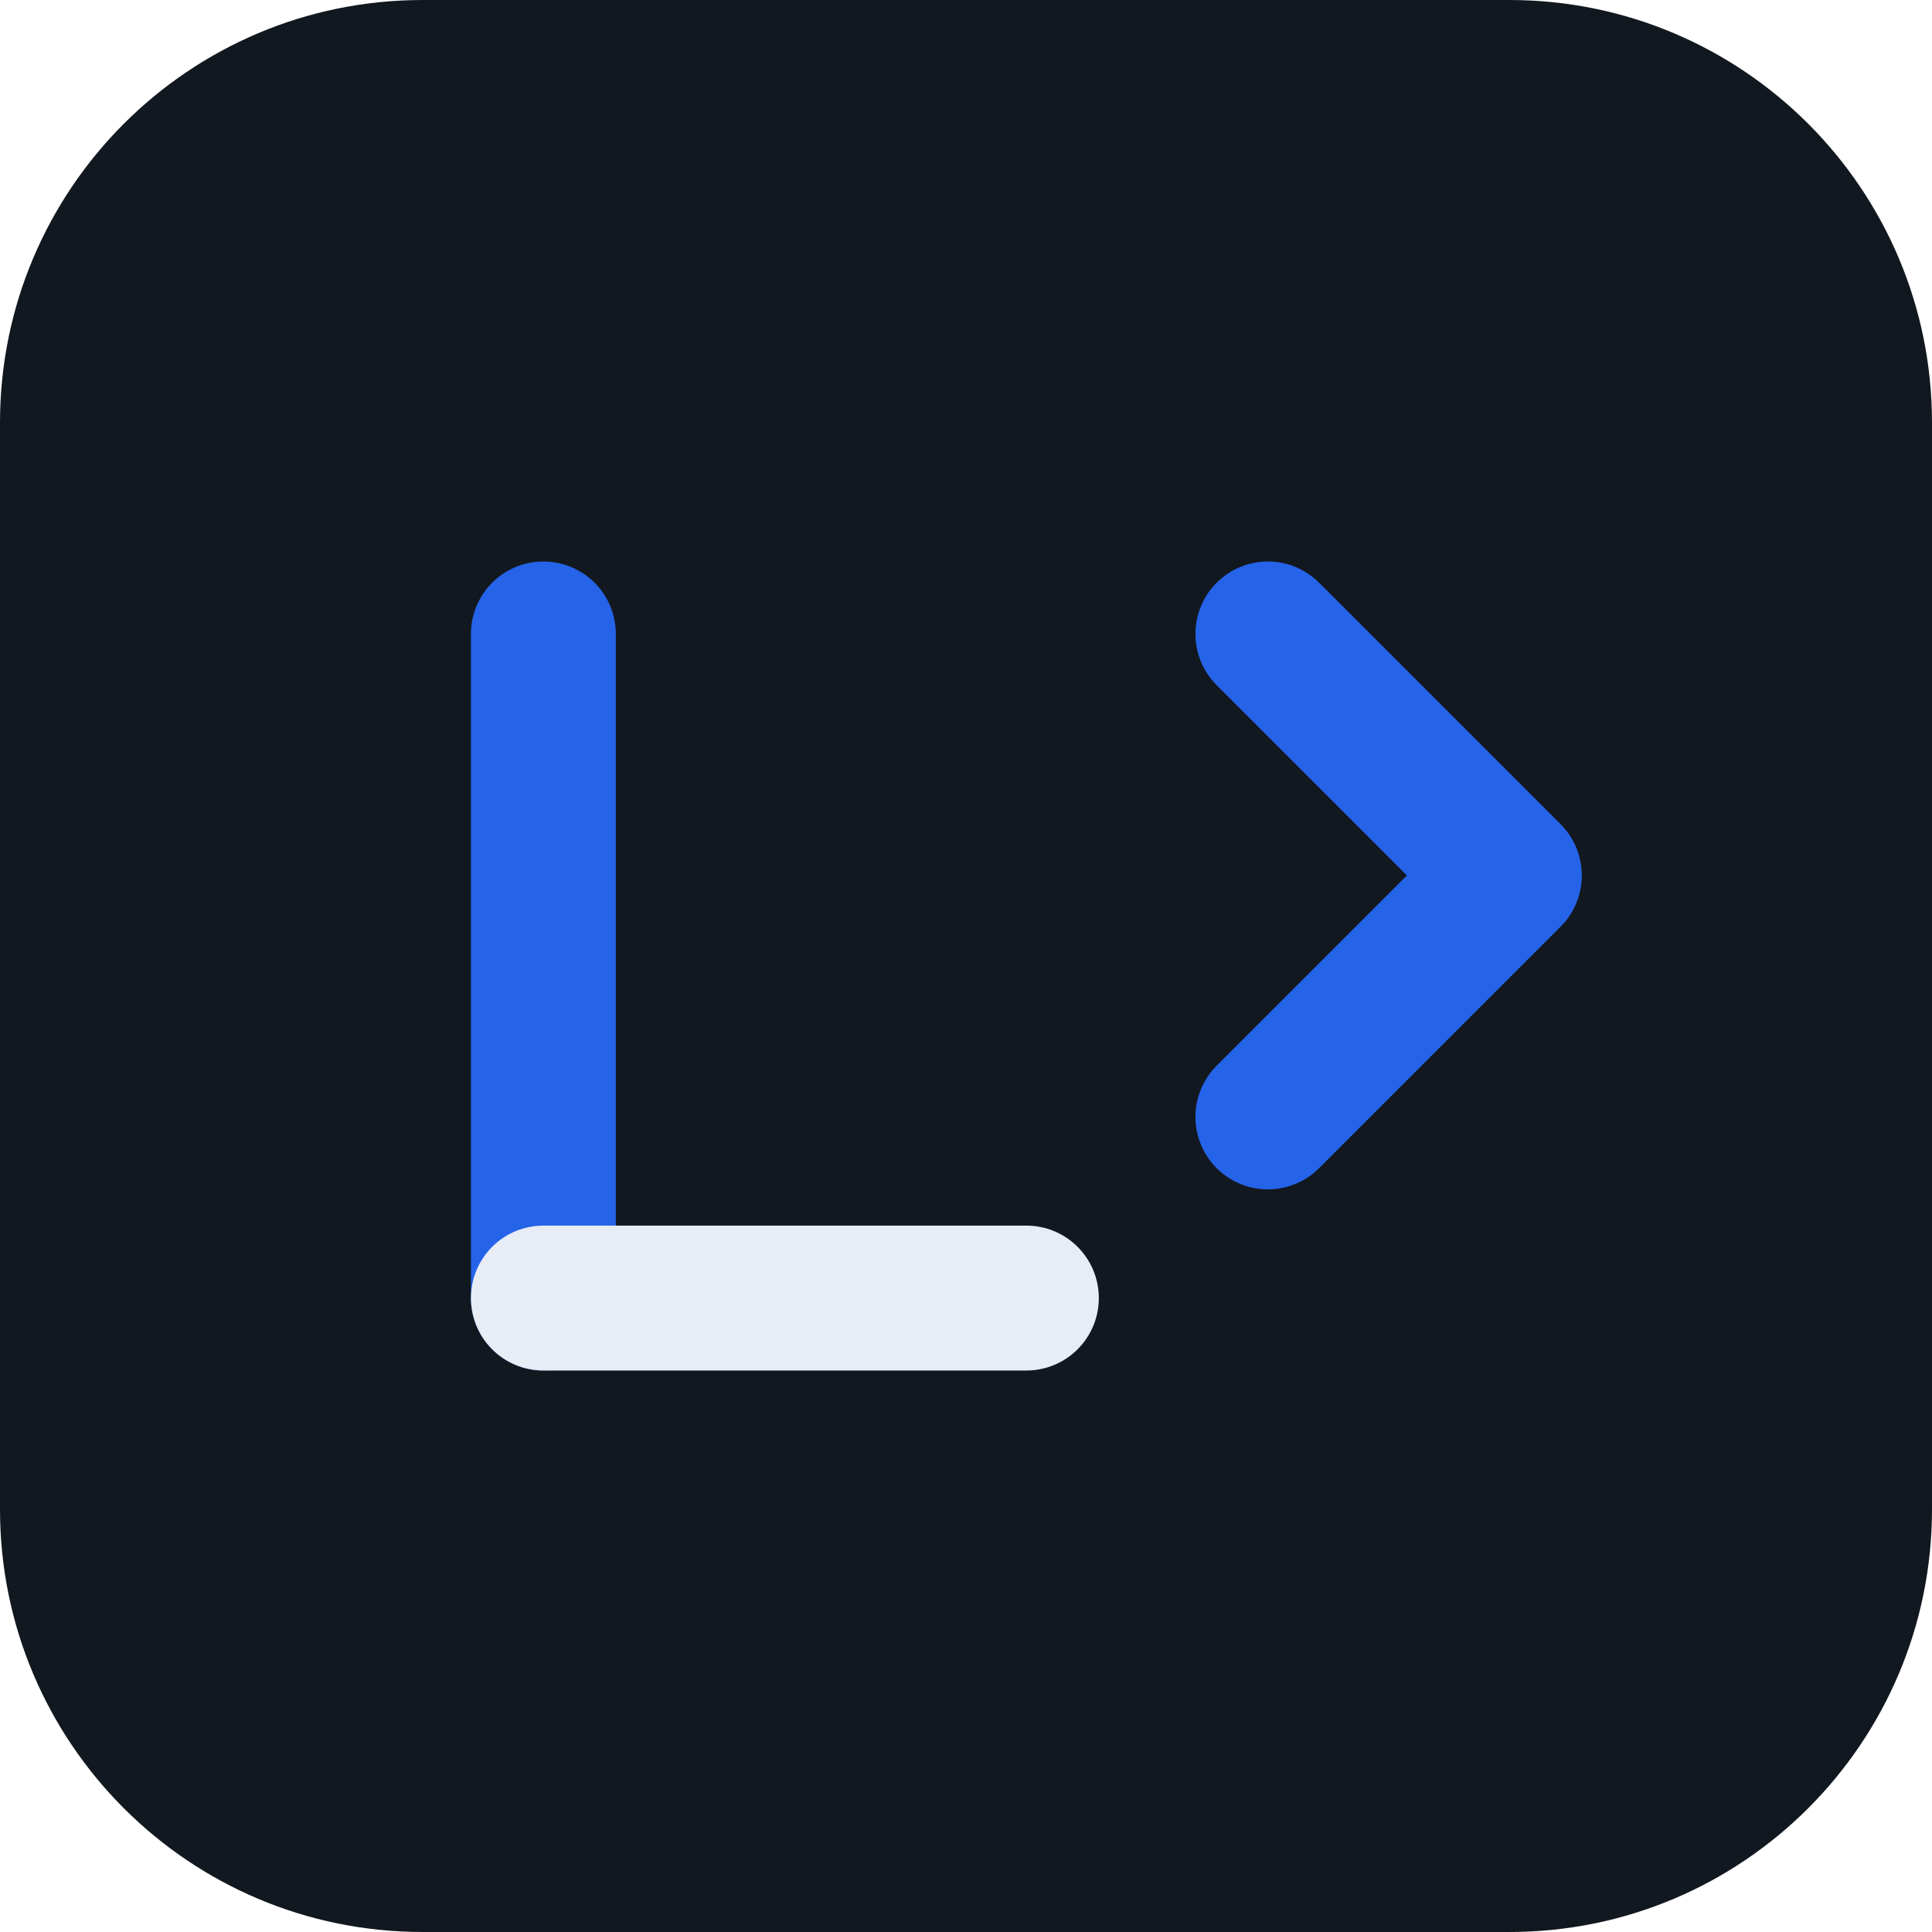
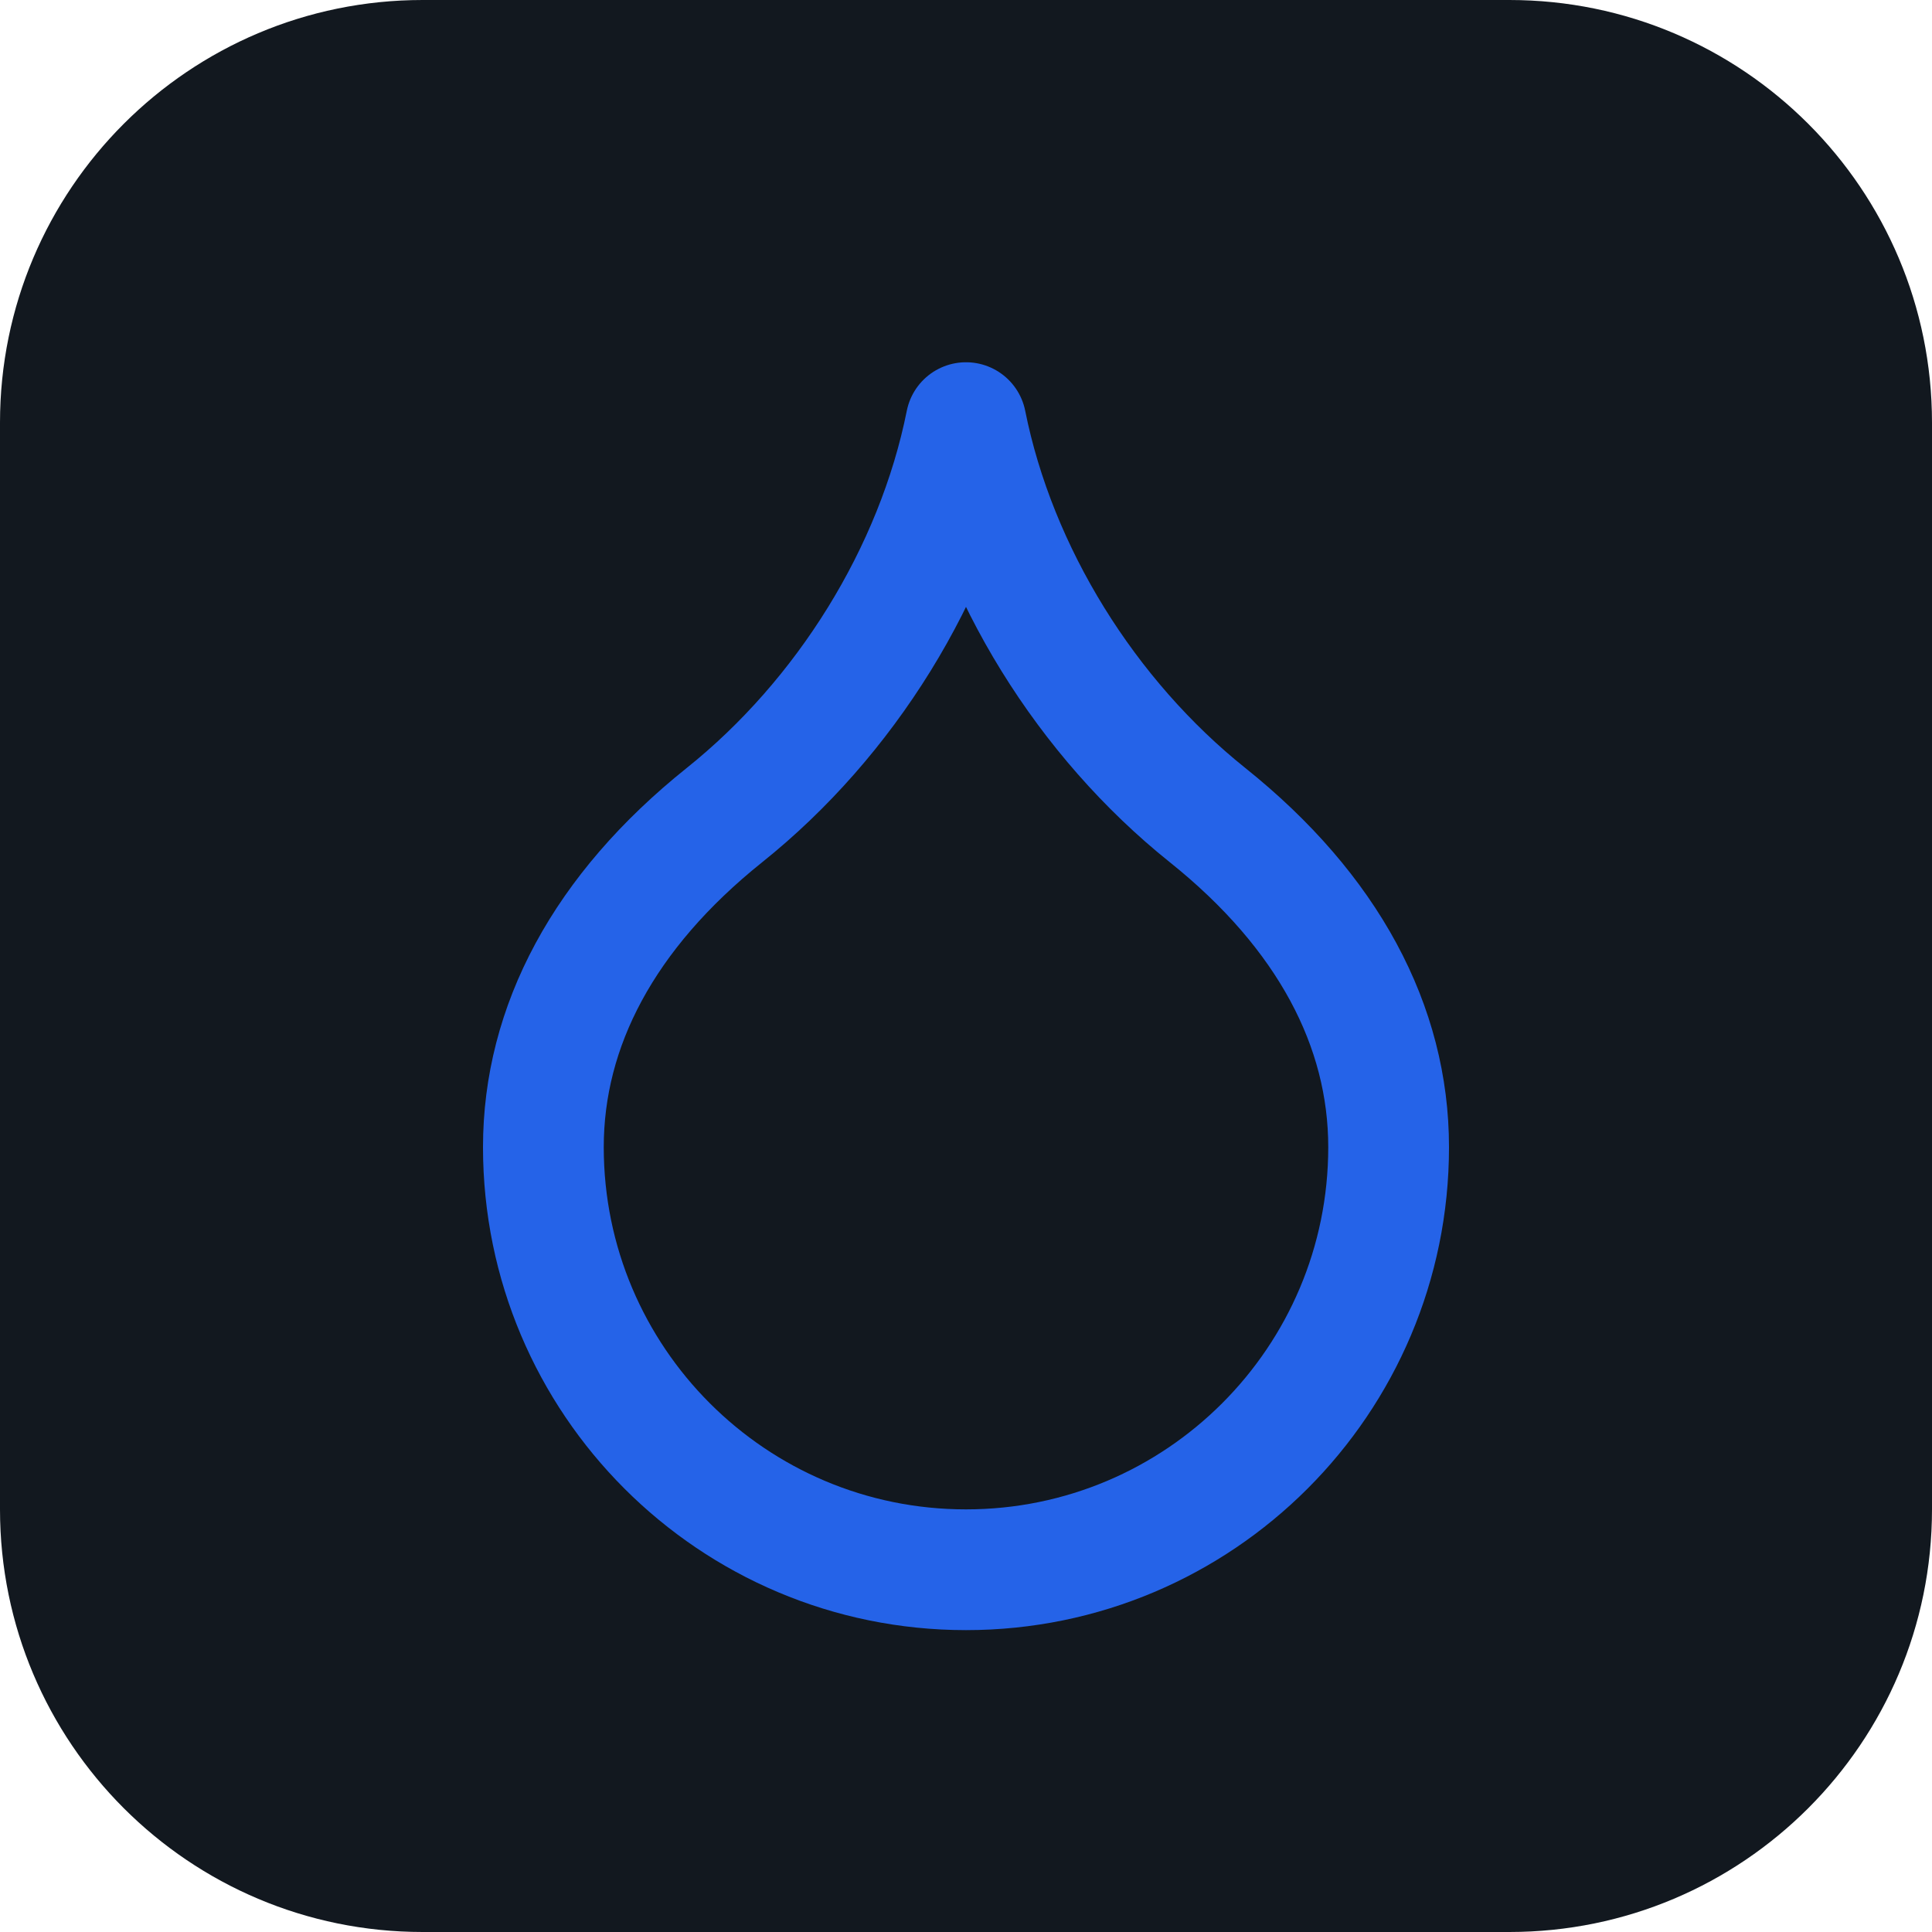
<svg xmlns="http://www.w3.org/2000/svg" viewBox="0 0 32 32">
  <rect width="32" height="32" rx="7" fill="#12181f" />
-   <path d="M9 21.5 V10.5" stroke="#2563e8" stroke-width="2.4" stroke-linecap="round" />
-   <path d="M9 21.5 H17" stroke="#e7ecf5" stroke-width="2.4" stroke-linecap="round" />
-   <path d="M21 10.5 L25 14.5 L21 18.5" stroke="#2563e8" stroke-width="2.4" stroke-linecap="round" stroke-linejoin="round" fill="none" />
+   <g transform="translate(4 4)" fill="none" stroke="#2563e8" stroke-width="2" stroke-linecap="round" stroke-linejoin="round">
+     <path d="M12 22a7 7 0 0 0 7-7c0-2-1-3.9-3-5.5s-3.5-4-4-6.5c-.5 2.5-2 4.9-4 6.5C6 11.1 5 13 5 15a7 7 0 0 0 7 7z" />
+   </g>
</svg>
